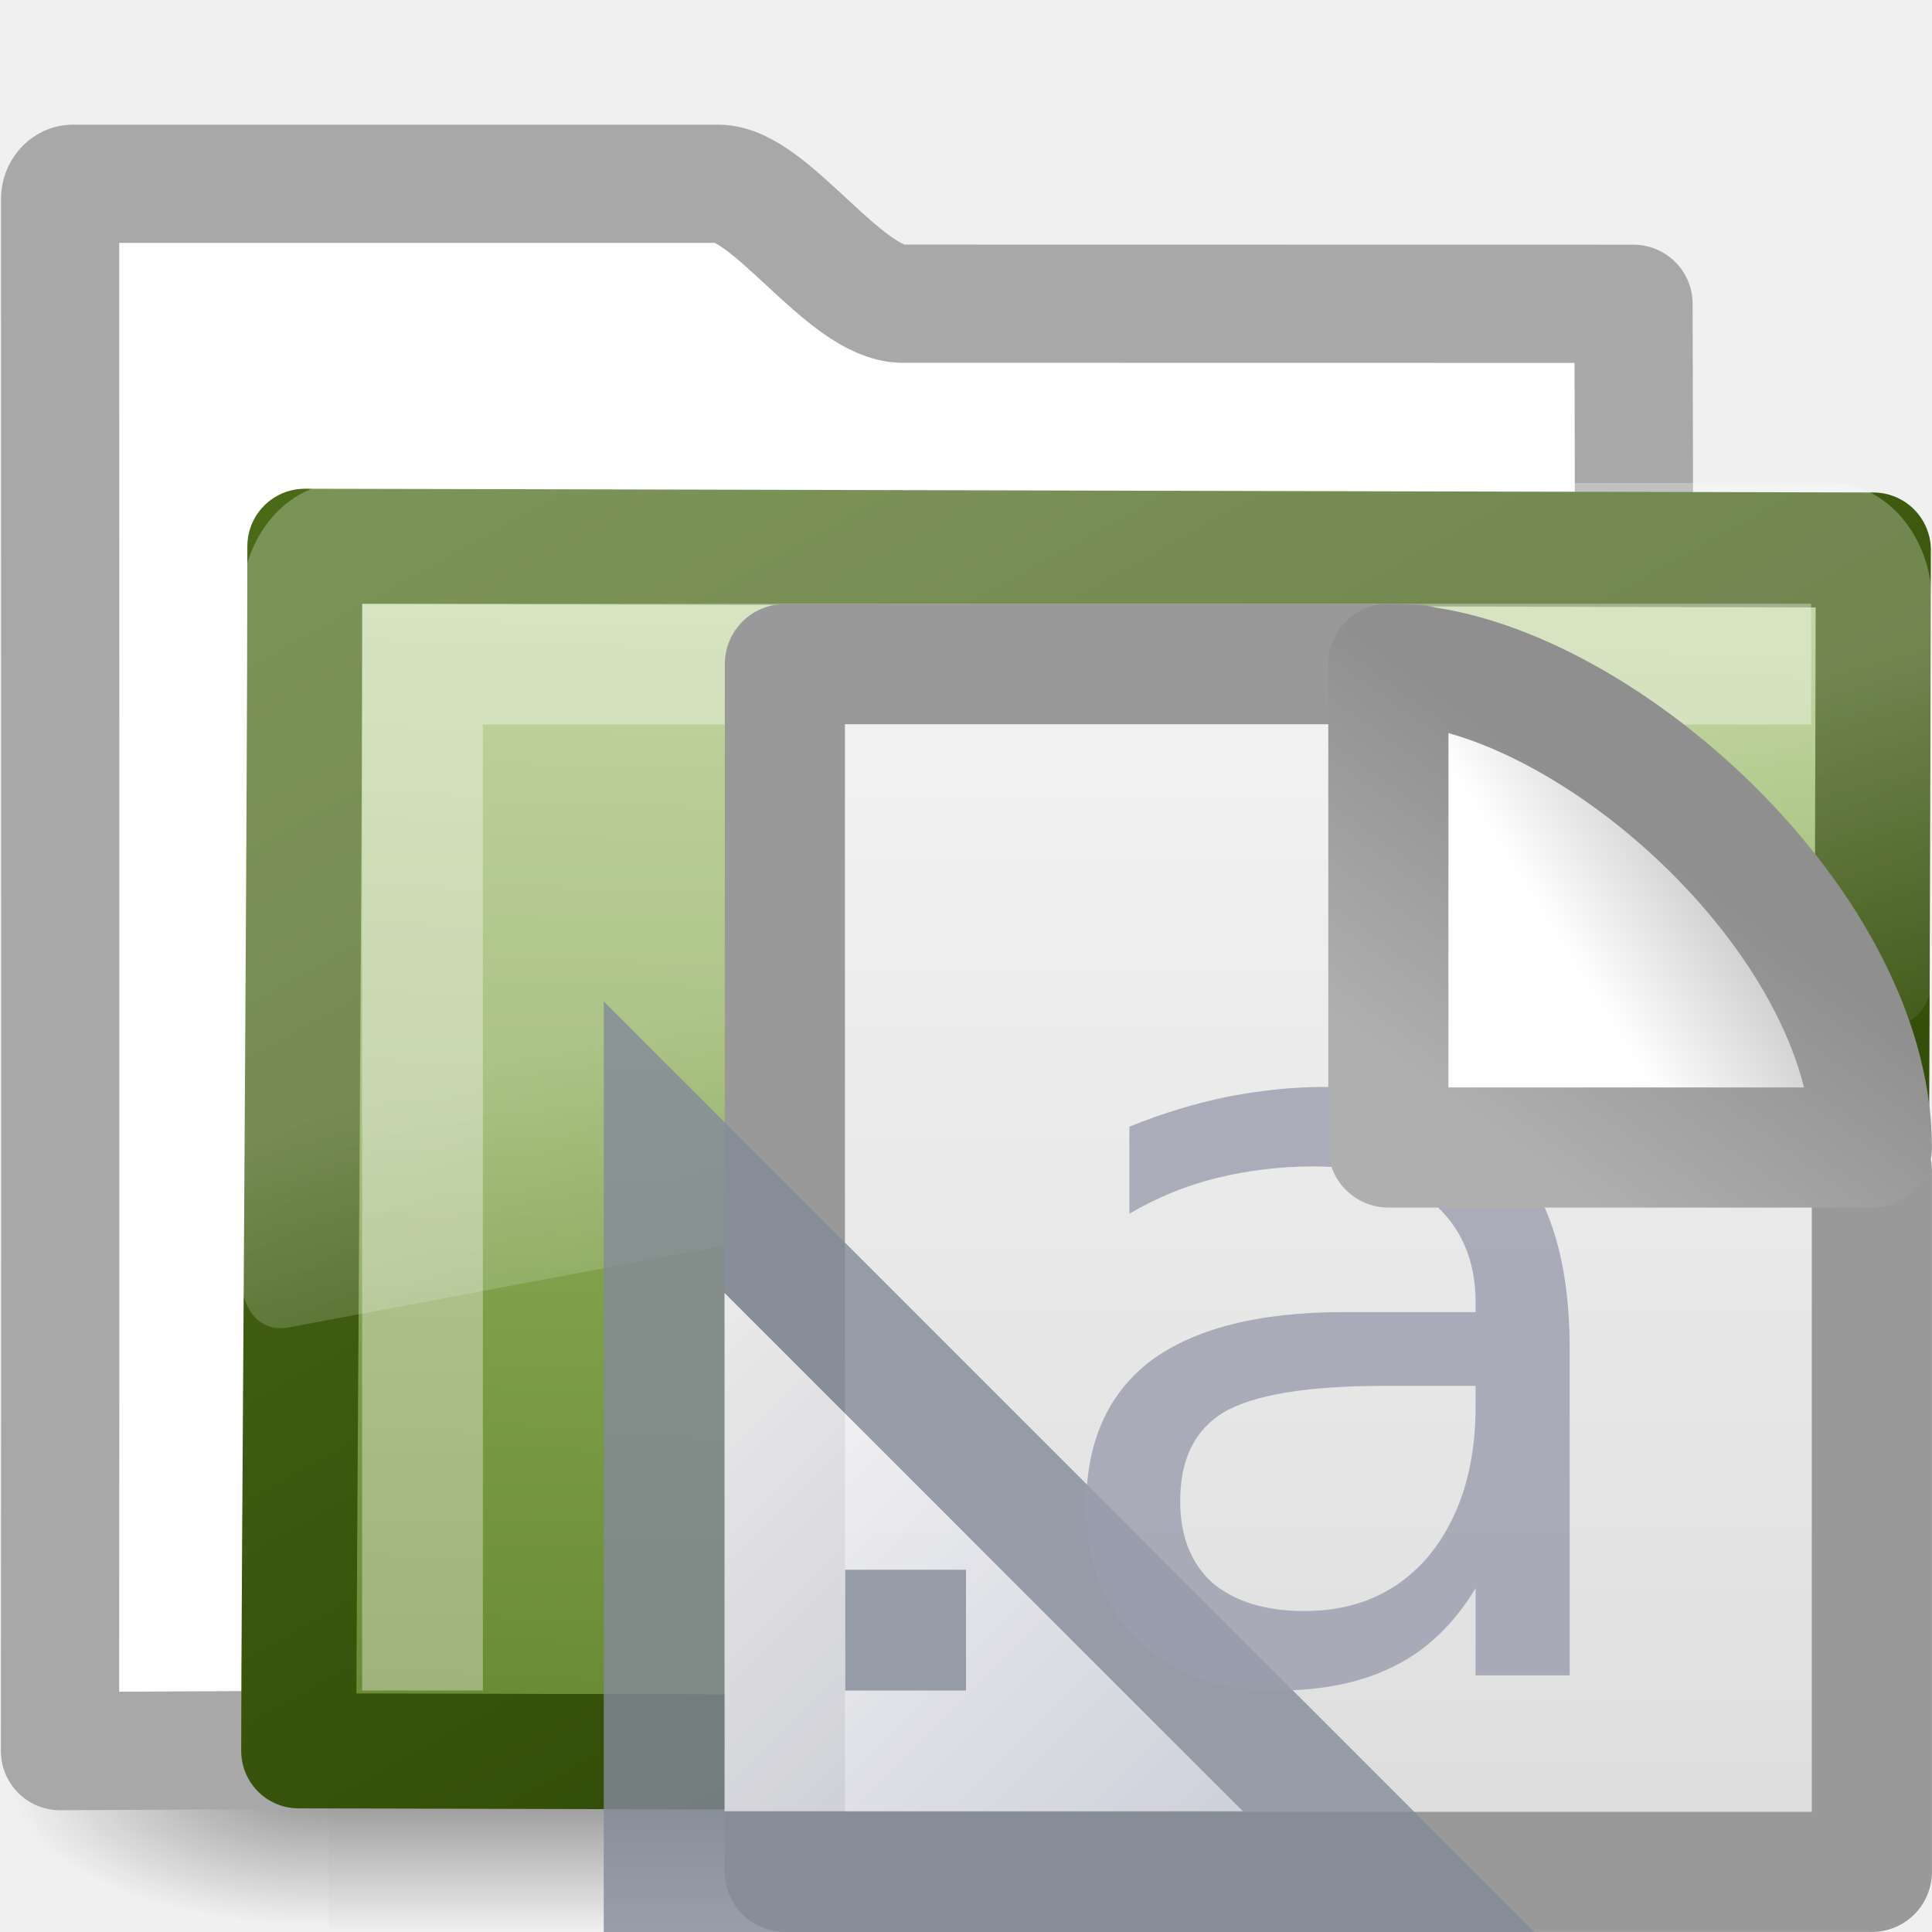
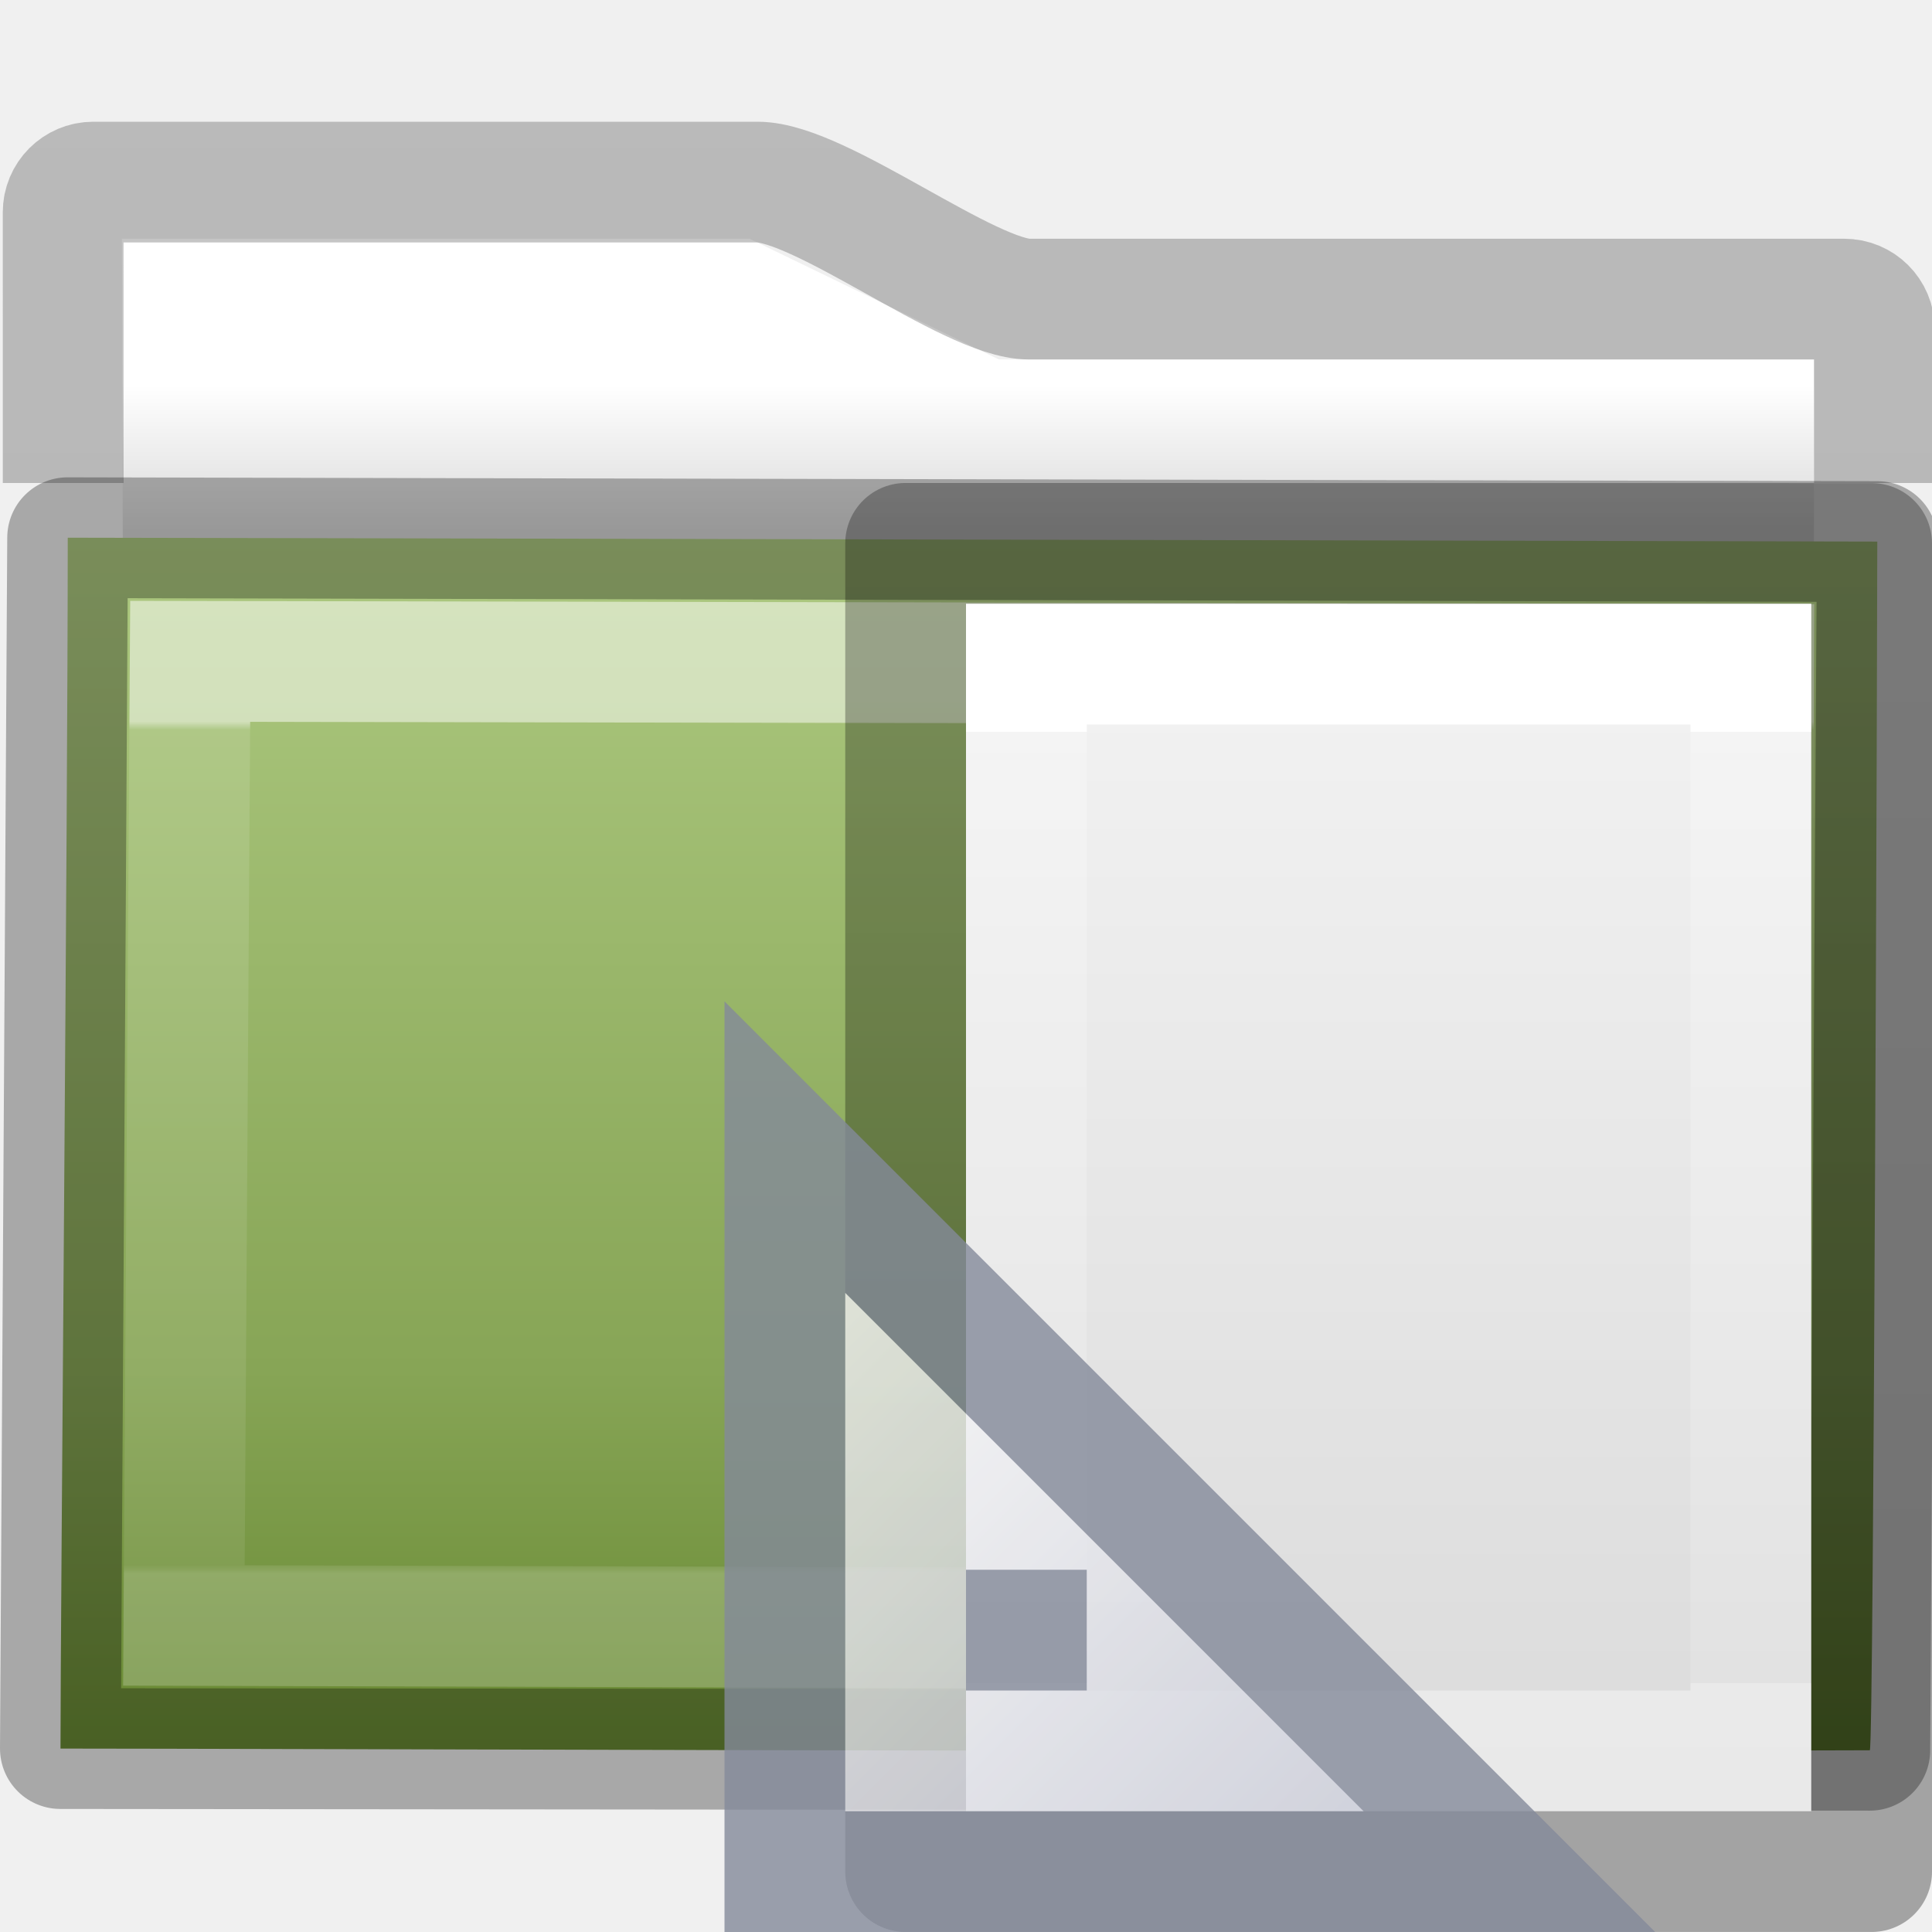
- <svg xmlns="http://www.w3.org/2000/svg" xmlns:xlink="http://www.w3.org/1999/xlink" id="svg3272" height="16" width="16" version="1.0">
-   <defs id="defs3274">
-     <linearGradient id="linearGradient2847" y2="47.013" gradientUnits="userSpaceOnUse" x2="25.132" gradientTransform="matrix(.28585 0 0 .28899 3.6396 3.0645)" y1="6.729" x1="25.132">
-       <stop id="stop2906" style="stop-color:#f4f4f4" offset="0" />
-       <stop id="stop2908" style="stop-color:#dbdbdb" offset="1" />
+ <svg xmlns="http://www.w3.org/2000/svg" xmlns:xlink="http://www.w3.org/1999/xlink" id="svg8860" height="16" width="16" version="1.1">
+   <defs id="defs8862">
+     <linearGradient gradientTransform="matrix(0.8918903,0,0,0.9404696,3.14398,5.346537)" gradientUnits="userSpaceOnUse" xlink:href="#linearGradient3454-2-5-0-3-8" id="linearGradient10270-0" y2="8.172" x2="11.35" y1="0.667" x1="11.35" />
+     <linearGradient id="linearGradient3454-2-5-0-3-8">
+       <stop offset="0" style="stop-color:#ffffff;stop-opacity:1" id="stop3456-4-9-38-1-9" />
+       <stop offset="0.01" style="stop-color:#ffffff;stop-opacity:0.235" id="stop3458-39-80-3-5-6" />
+       <stop offset="0.99" style="stop-color:#ffffff;stop-opacity:0.157" id="stop3460-7-0-2-4-4" />
+       <stop offset="1" style="stop-color:#ffffff;stop-opacity:0.392" id="stop3462-0-9-8-7-8" />
    </linearGradient>
-     <linearGradient id="linearGradient2681" y2="30.191" gradientUnits="userSpaceOnUse" x2="44.119" gradientTransform="matrix(0 .4 .4 0 -1.9 -2.7)" y1="19.948" x1="33.877">
+     <linearGradient id="linearGradient3104-8-8-97-4-6-11-5-5-4-4">
+       <stop offset="0" style="stop-color:#000000;stop-opacity:0.322" id="stop3106-5-4-3-5-0-2-1-0-7-7" />
+       <stop offset="1" style="stop-color:#000000;stop-opacity:0.278" id="stop3108-4-3-7-8-2-0-7-9-0-6" />
+     </linearGradient>
+     <linearGradient id="linearGradient4346">
+       <stop offset="0" style="stop-color:#ffffff;stop-opacity:1" id="stop4348" />
+       <stop offset="1" style="stop-color:#d8d8d8;stop-opacity:1" id="stop4350" />
+     </linearGradient>
+     <linearGradient gradientTransform="matrix(0.5968047,0,0,0.3475701,-0.370475,-1.117049)" gradientUnits="userSpaceOnUse" xlink:href="#radialGradient2444" id="linearGradient12481" y2="44.806" x2="15.03" y1="16.073" x1="15.03" />
+     <radialGradient r="23.097" gradientTransform="matrix(1.5647,-9.5143e-8,6.1772e-8,1.0159,-59.14917,8.1461)" cx="63.969" cy="14.113" gradientUnits="userSpaceOnUse" id="radialGradient2444">
+       <stop offset="0" style="stop-color:#ADC980" id="stop3618" />
+       <stop offset="0.688" style="stop-color:#87A556" id="stop3270" />
+       <stop offset="1" style="stop-color:#688933" id="stop3620" />
+     </radialGradient>
+     <linearGradient y2="15.385" x2="62.989" y1="11.645" x1="62.989" gradientTransform="matrix(0.3333333,0,0,0.3297102,-17.44063,-0.6478427)" gradientUnits="userSpaceOnUse" id="linearGradient4289" xlink:href="#linearGradient4346" />
+     <linearGradient y2="2.061" x2="-51.786" y1="53.514" x1="-51.786" gradientTransform="matrix(0.3107004,0,0,0.2748939,20.17717,-0.1031627)" gradientUnits="userSpaceOnUse" id="linearGradient4291" xlink:href="#linearGradient3104-8-8-97-4-6-11-5-5-4-4" />
+     <linearGradient x1="24" y1="7.812" x2="24" y2="40.187" id="linearGradient3988" xlink:href="#linearGradient3977" gradientUnits="userSpaceOnUse" gradientTransform="matrix(0.1621622,0,0,0.2432432,7.608109,4.162166)" />
+     <linearGradient id="linearGradient3977">
+       <stop id="stop3979" style="stop-color:#ffffff;stop-opacity:1" offset="0" />
+       <stop id="stop3981" style="stop-color:#ffffff;stop-opacity:0.235" offset="0" />
+       <stop id="stop3983" style="stop-color:#ffffff;stop-opacity:0.157" offset="1" />
+       <stop id="stop3985" style="stop-color:#ffffff;stop-opacity:0.392" offset="1" />
+     </linearGradient>
+     <linearGradient id="linearGradient3600">
+       <stop id="stop3602" style="stop-color:#f4f4f4;stop-opacity:1" offset="0" />
+       <stop id="stop3604" style="stop-color:#dbdbdb;stop-opacity:1" offset="1" />
+     </linearGradient>
+     <linearGradient x1="25.132" y1="0.985" x2="25.132" y2="47.013" id="linearGradient3806" xlink:href="#linearGradient3600" gradientUnits="userSpaceOnUse" gradientTransform="matrix(0.1999995,0,0,0.2172836,6.700011,4.451861)" />
+     <linearGradient x1="-51.786" y1="50.786" x2="-51.786" y2="2.906" id="linearGradient3019" xlink:href="#linearGradient3104-8-8-97-4-6-11-5-5-4-4" gradientUnits="userSpaceOnUse" gradientTransform="matrix(0.1845721,0,0,0.2236811,19.59383,3.630627)" />
+     <linearGradient id="linearGradient2681" y2="30.191" gradientUnits="userSpaceOnUse" x2="44.119" gradientTransform="matrix(0,0.4,0.4,0,-0.9,-2.7)" y1="19.948" x1="33.877">
      <stop id="stop3414" style="stop-color:#fcfcfc" offset="0" />
      <stop id="stop3416" style="stop-color:#cbcdd9" offset="1" />
    </linearGradient>
-     <linearGradient id="linearGradient2842" y2="5.822" gradientUnits="userSpaceOnUse" x2="15.18" gradientTransform="matrix(.54796 0 0 .68246 3.7211 5.1564)" y1="2.185" x1="17.289">
-       <stop id="stop2918" style="stop-color:#8f8f8f" offset="0" />
-       <stop id="stop2920" style="stop-color:#afafaf" offset="1" />
-     </linearGradient>
-     <linearGradient id="linearGradient2840" y2="5.457" gradientUnits="userSpaceOnUse" x2="36.358" gradientTransform="matrix(.29679 0 0 .35508 3.2059 4.9504)" y1="8.059" x1="32.892">
-       <stop id="stop2912" style="stop-color:#fefefe" offset="0" />
-       <stop id="stop2914" style="stop-color:#cbcbcb" offset="1" />
-     </linearGradient>
-     <linearGradient id="linearGradient2687" y2="24.628" gradientUnits="userSpaceOnUse" x2="20.055" gradientTransform="matrix(.29669 0 0 .35207 1.8805 2.1186)" y1="16.408" x1="18.031">
-       <stop id="stop2687" style="stop-color:#fff;stop-opacity:.275" offset="0" />
-       <stop id="stop2689" style="stop-color:#fff;stop-opacity:.078" offset="1" />
-     </linearGradient>
-     <linearGradient id="linearGradient2692" y2="4.051" gradientUnits="userSpaceOnUse" x2="4.176" gradientTransform="matrix(1.0083 0 0 1.0006 -.00082398 -.0066205)" y1="14.993" x1="10.318">
-       <stop id="stop3624" style="stop-color:#2E4705" offset="0" />
-       <stop id="stop3626" style="stop-color:#4A6A17" offset="1" />
-     </linearGradient>
-     <linearGradient id="linearGradient2690" y2="238.4" gradientUnits="userSpaceOnUse" x2="169.23" gradientTransform="matrix(.054893 .013851 .0025726 .052482 -.7128 -.26741)" y1="58.583" x1="126.7">
-       <stop id="stop3618" style="stop-color:#ADC980" offset="0" />
-       <stop id="stop3270" style="stop-color:#87A752" offset=".5" />
-       <stop id="stop3620" style="stop-color:#688933" offset="1" />
-     </linearGradient>
-     <radialGradient id="radialGradient2677" xlink:href="#linearGradient5060" gradientUnits="userSpaceOnUse" cy="486.65" cx="605.71" gradientTransform="matrix(-2.7744 0 0 1.9697 112.76 -872.89)" r="117.14" />
-     <radialGradient id="radialGradient2675" xlink:href="#linearGradient5060" gradientUnits="userSpaceOnUse" cy="486.65" cx="605.71" gradientTransform="matrix(2.7744 0 0 1.9697 -1891.6 -872.89)" r="117.14" />
-     <linearGradient id="linearGradient2673" y2="609.51" gradientUnits="userSpaceOnUse" x2="302.86" gradientTransform="matrix(2.7744 0 0 1.9697 -1892.2 -872.89)" y1="366.65" x1="302.86">
-       <stop id="stop5050" style="stop-opacity:0" offset="0" />
-       <stop id="stop5056" offset=".5" />
-       <stop id="stop5052" style="stop-opacity:0" offset="1" />
-     </linearGradient>
-     <linearGradient id="linearGradient5060">
-       <stop id="stop5062" offset="0" />
-       <stop id="stop5064" style="stop-opacity:0" offset="1" />
-     </linearGradient>
  </defs>
-   <g id="layer1">
-     <g id="layer6" transform="matrix(.36395 0 0 .34457 -.64485 -.38545)">
-       <g id="g2488" transform="matrix(.021652 0 0 .014857 43.008 42.685)">
-         <rect id="rect2490" style="opacity:.402;fill:url(#linearGradient2673)" height="478.36" width="1339.6" y="-150.7" x="-1559.3" />
-         <path id="path2492" style="opacity:.402;fill:url(#radialGradient2675)" d="m-219.62-150.68v478.33c142.88 0.9 345.4-107.17 345.4-239.2 0-132.02-159.44-239.13-345.4-239.13z" />
-         <path id="path2494" style="opacity:.402;fill:url(#radialGradient2677)" d="m-1559.3-150.68v478.33c-142.8 0.9-345.4-107.17-345.4-239.2 0-132.02 159.5-239.13 345.4-239.13z" />
-       </g>
-     </g>
-     <path id="rect2196" style="stroke-linejoin:round;stroke:#a8a8a8;stroke-linecap:round;stroke-width:0.979;fill:#fff" d="m0.602 1.522c-0.056 0-0.104 0.06-0.104 0.123 0 4.605 0.003 8.651-0.001 12.857 4.706-0.024 9.415-0.048 14.123-0.065-0.417 0-1.112-0.07-1.103-0.941 0.004-3.597 0.023-7.408 0.011-10.98l-6.052-0.001c-0.477 0-1.096-0.993-1.526-0.993h-5.348z" />
-     <path id="rect3086" style="stroke-linejoin:round;stroke:url(#linearGradient2692);stroke-linecap:round;stroke-width:.953;fill:url(#linearGradient2690)" d="m2.525 4.524c0.656 0 12.48 0.031 12.989 0.031 0 0.615-0.024 9.958-0.054 9.958-4.559 0.018-11.659-0.013-12.986-0.013-0.001-1.162 0.051-7.586 0.051-9.976z" />
-     <path id="path2509" style="fill:url(#linearGradient2687);fill-rule:evenodd" d="m2.836 4c-0.457 0-0.835 0.448-0.835 0.99v5.633c0.002 0.101 0.044 0.216 0.111 0.286 0.067 0.071 0.153 0.1 0.25 0.088h0.009l13.351-2.508c0.155-0.029 0.276-0.188 0.278-0.374v-3.125c0-0.542-0.378-0.99-0.834-0.99h-12.332 0.001z" />
-     <path id="path2406" style="opacity:.35;stroke:#fff;stroke-width:1px;fill:none" d="m3.499 14v-8.5h11.5" />
-   </g>
-   <path id="rect2594" style="stroke-linejoin:round;stroke:#999;stroke-width:.995;fill:url(#linearGradient2847)" d="m6.5 5.5h5.213c0.402 0.14 3.225 3.091 3.789 4.198v5.804h-9.002v-10.002z" />
-   <path id="path3410" style="opacity:.8;fill-rule:evenodd;stroke:#83899a;stroke-width:1px;fill:url(#linearGradient2681)" d="m5.5 9.5l6 6h-6v-6zm1.5 4h1-1z" />
-   <text id="text2767" style="opacity:.8;font-size:8.684px;font-family:Bitstream Vera Sans;fill:#9a9eac" xml:space="preserve" transform="scale(.99725 1.0028)" y="13.839" x="8.503">
-     <tspan id="tspan2769" y="13.839" x="8.503">a</tspan>
-   </text>
-   <path id="path12038" style="stroke-linejoin:round;fill-rule:evenodd;stroke:url(#linearGradient2842);stroke-width:.995;fill:url(#linearGradient2840)" d="m11.498 5.498v4.005h4.004c0-1.903-2.406-4.005-4.004-4.005z" />
+   <path d="m 1.01,1.977 0.013,5 14,0 0,-4 -6.75,0 -2.066,-1 z" id="rect4170-0-9" style="color:#000000;display:inline;overflow:visible;visibility:visible;fill:url(#linearGradient4289);fill-opacity:1;fill-rule:nonzero;stroke:none;stroke-width:1;marker:none;enable-background:accumulate" />
+   <path d="m 15.523,4 0,-1.273 c 0,-0.139 -0.112,-0.25 -0.25,-0.25 l -6.75,0 c -0.495,0 -1.724,-0.969 -2.25,-0.969 l -5.5,0 c -0.139,0 -0.25,0.112 -0.25,0.25 l 3.2e-4,2.242" id="rect4170-1" style="color:#000000;display:inline;overflow:visible;visibility:visible;opacity:0.8;fill:none;stroke:url(#linearGradient4291);stroke-width:1;stroke-linecap:butt;stroke-linejoin:miter;stroke-miterlimit:4;stroke-dasharray:none;stroke-dashoffset:0;stroke-opacity:1;marker:none;enable-background:accumulate" />
+   <path d="m 0.56,4.453 c 0.757,0 14.4,0.032 14.987,0.032 0,0.619 -0.029,10.01 -0.062,10.01 -5.26,0.018 -13.453,-0.014 -14.984,-0.014 0,-1.167 0.06,-7.625 0.06,-10.027 z" id="rect3086" style="color:#000000;display:inline;overflow:visible;visibility:visible;fill:url(#linearGradient12481);fill-opacity:1;fill-rule:nonzero;stroke:none;stroke-width:1;marker:none;enable-background:accumulate;clip-rule:nonzero;opacity:1;isolation:auto;mix-blend-mode:normal;color-interpolation:sRGB;color-interpolation-filters:linearRGB;solid-color:#000000;solid-opacity:1;stroke-linecap:butt;stroke-linejoin:miter;stroke-miterlimit:4;stroke-dasharray:none;stroke-dashoffset:0;stroke-opacity:1;filter-blend-mode:normal;filter-gaussianBlur-deviation:0;color-rendering:auto;image-rendering:auto;shape-rendering:auto;text-rendering:auto" />
+   <path d="M 1.575,5.477 14.523,5.502 14.5,13.5 1.523,13.461 Z" id="rect3086-9" style="color:#000000;display:inline;overflow:visible;visibility:visible;opacity:0.5;fill:none;stroke:url(#linearGradient10270-0);stroke-width:1;stroke-linecap:round;stroke-linejoin:miter;stroke-miterlimit:4;stroke-dasharray:none;stroke-dashoffset:0;stroke-opacity:1;marker:none;enable-background:accumulate" />
+   <path d="m 0.56,4.453 14.987,0.032 -0.062,10.01 L 0.5,14.481 Z" id="rect3086-0" style="color:#000000;display:inline;overflow:visible;visibility:visible;opacity:0.3;fill:none;stroke:#000000;stroke-width:1;stroke-linecap:round;stroke-linejoin:round;stroke-miterlimit:4;stroke-dasharray:none;stroke-dashoffset:0;stroke-opacity:1;marker:none;enable-background:accumulate" />
+   <path d="m 8,5 c 1.604,0 7,6.36e-4 7,6.36e-4 L 15,15 c 0,0 -4.667,0 -7,0 C 8,11.667 8,8.333 8,5 Z" id="path4160" style="display:inline;fill:url(#linearGradient3806);fill-opacity:1;stroke:none" />
+   <path d="m 14.5,14.5 -6,0 0,-9 6,0 z" id="rect6741-1" style="fill:none;stroke:url(#linearGradient3988);stroke-width:1;stroke-linecap:round;stroke-linejoin:miter;stroke-miterlimit:4;stroke-dasharray:none;stroke-dashoffset:0;stroke-opacity:1" />
+   <path d="m 7.5,4.5 c 1.833,0 8,6.996e-4 8,6.996e-4 l 9e-6,10.999 c 0,0 -5.333,0 -8,0 0,-3.667 0,-7.333 0,-11 z" id="path4160-8" style="display:inline;fill:none;stroke:url(#linearGradient3019);stroke-width:1;stroke-linecap:butt;stroke-linejoin:round;stroke-miterlimit:4;stroke-dasharray:none;stroke-dashoffset:0;stroke-opacity:1" />
+   <path id="path3410" style="opacity:0.8;fill:url(#linearGradient2681);fill-rule:evenodd;stroke:#83899a;stroke-width:1px" d="m 6.5,9.5 6,6 -6,0 0,-6 z m 1.5,4 1,0 -1,0 z" />
</svg>
